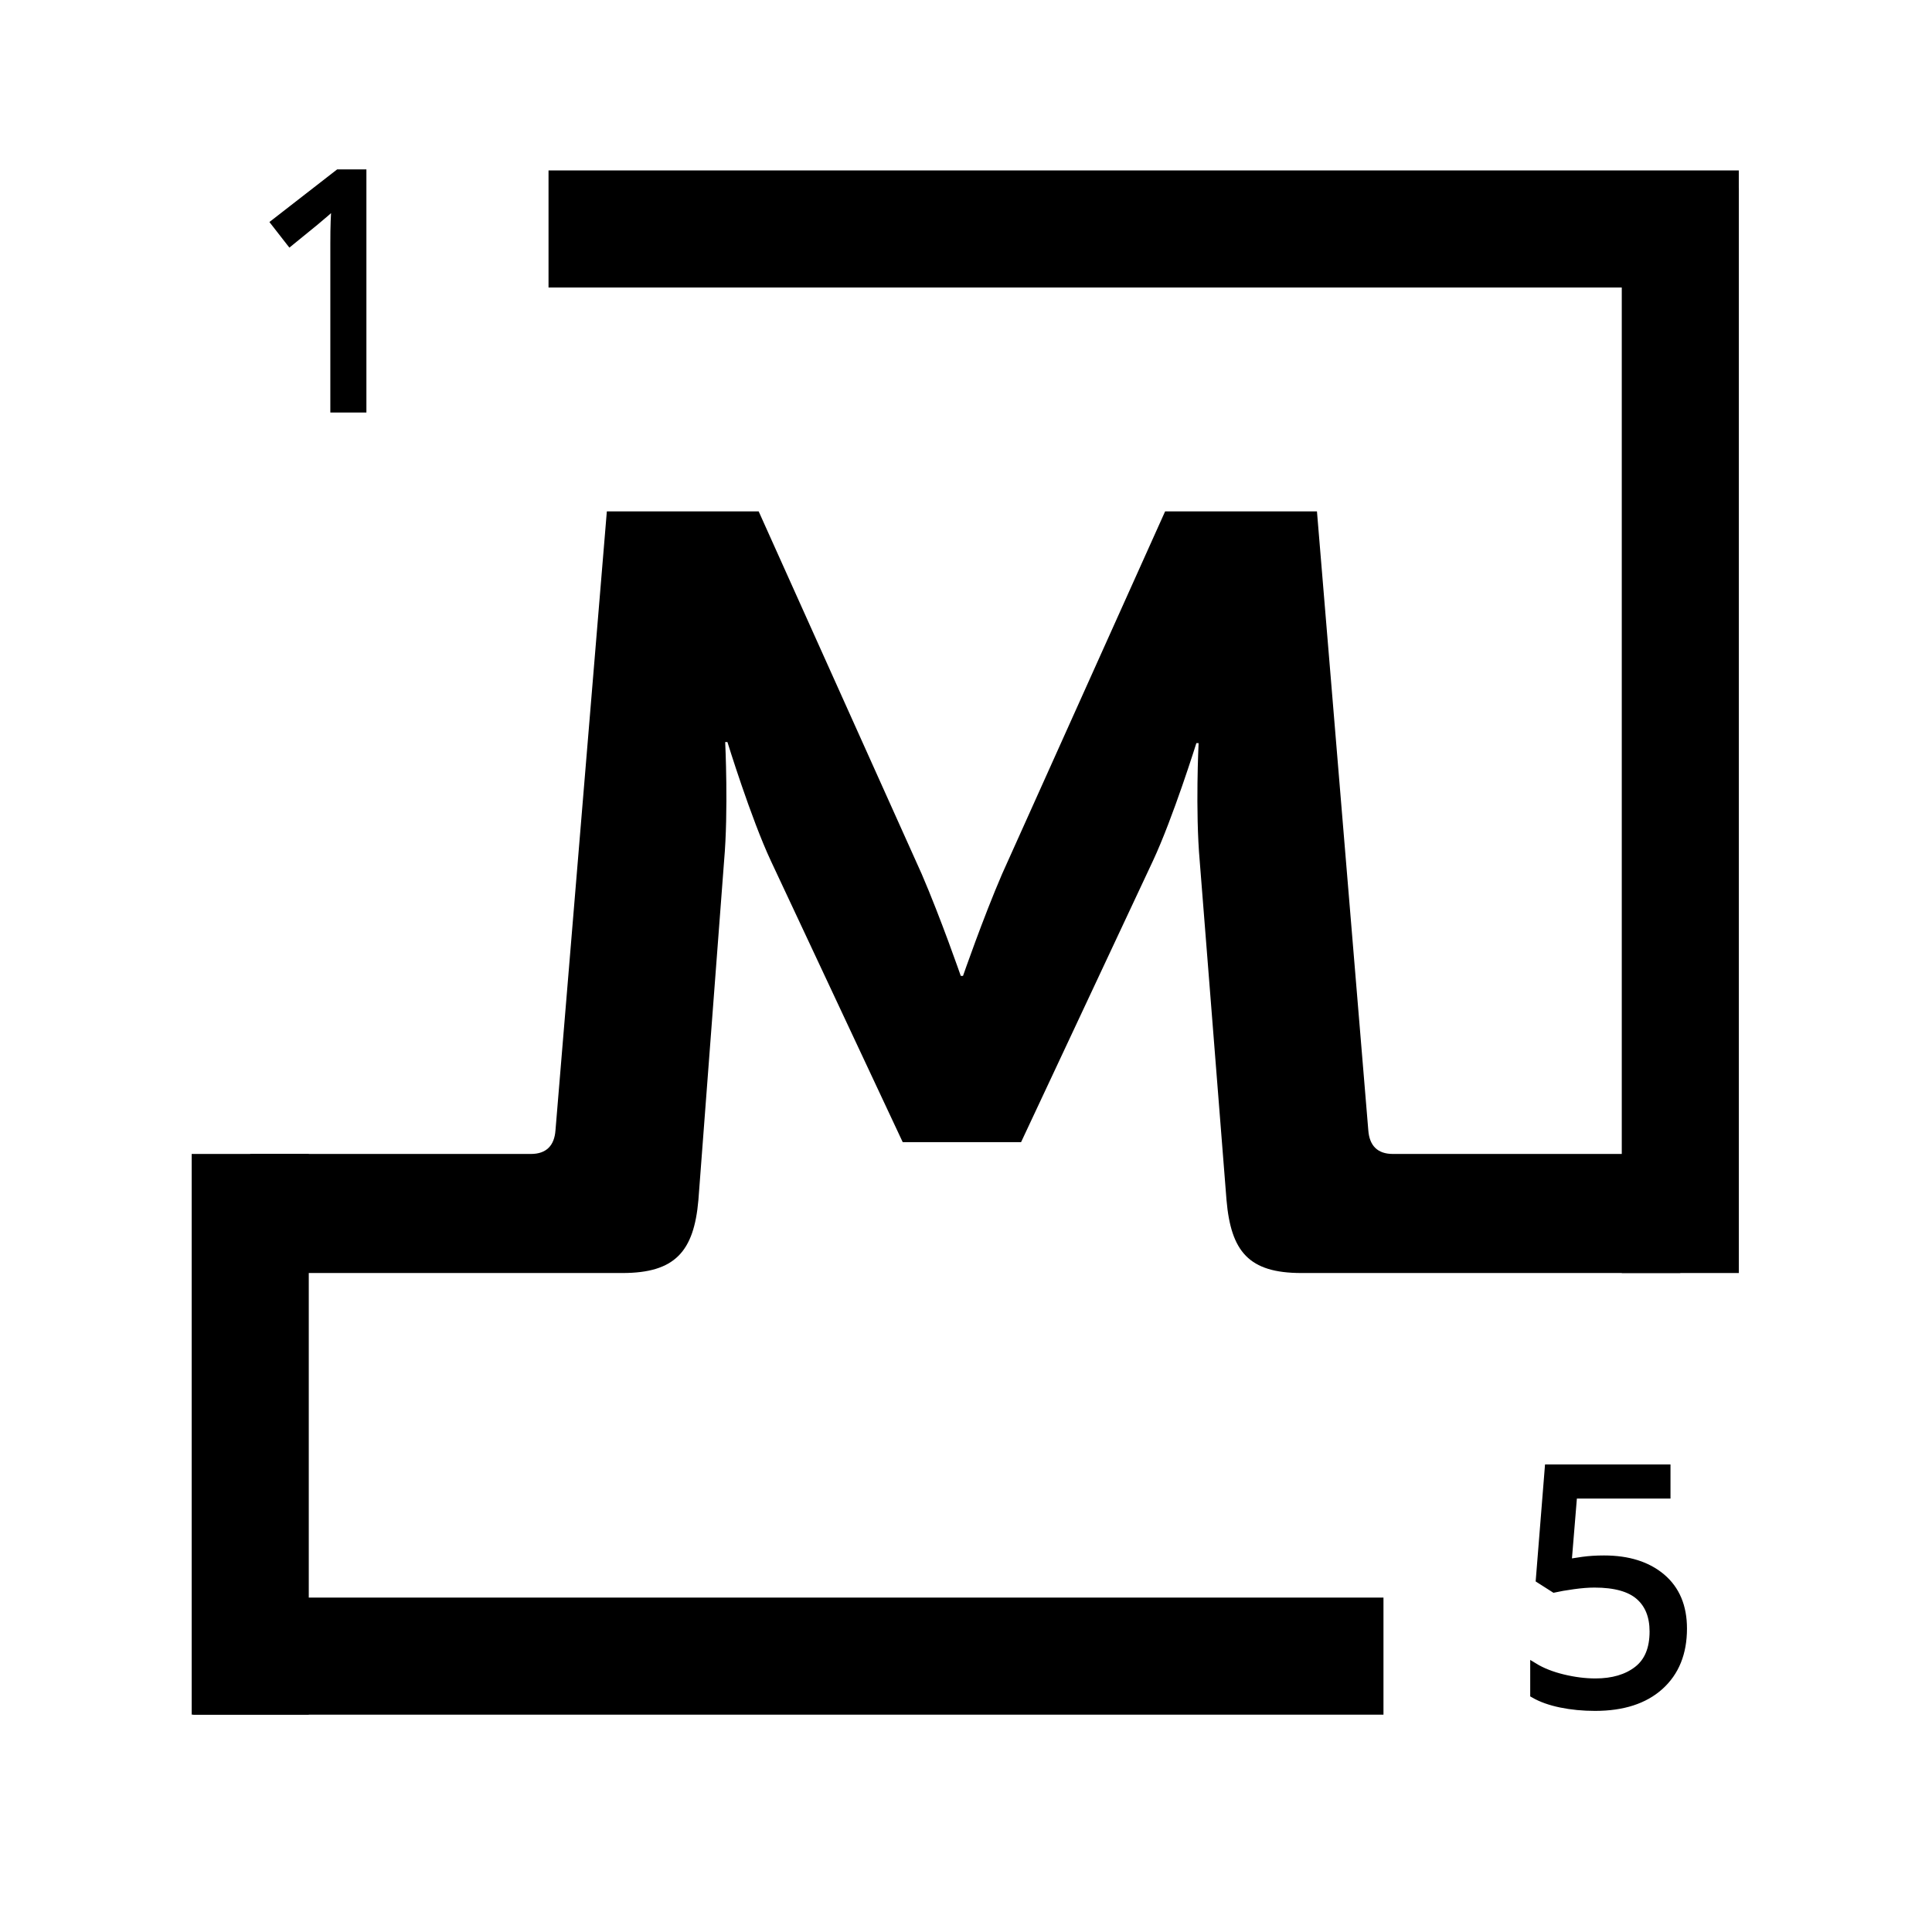
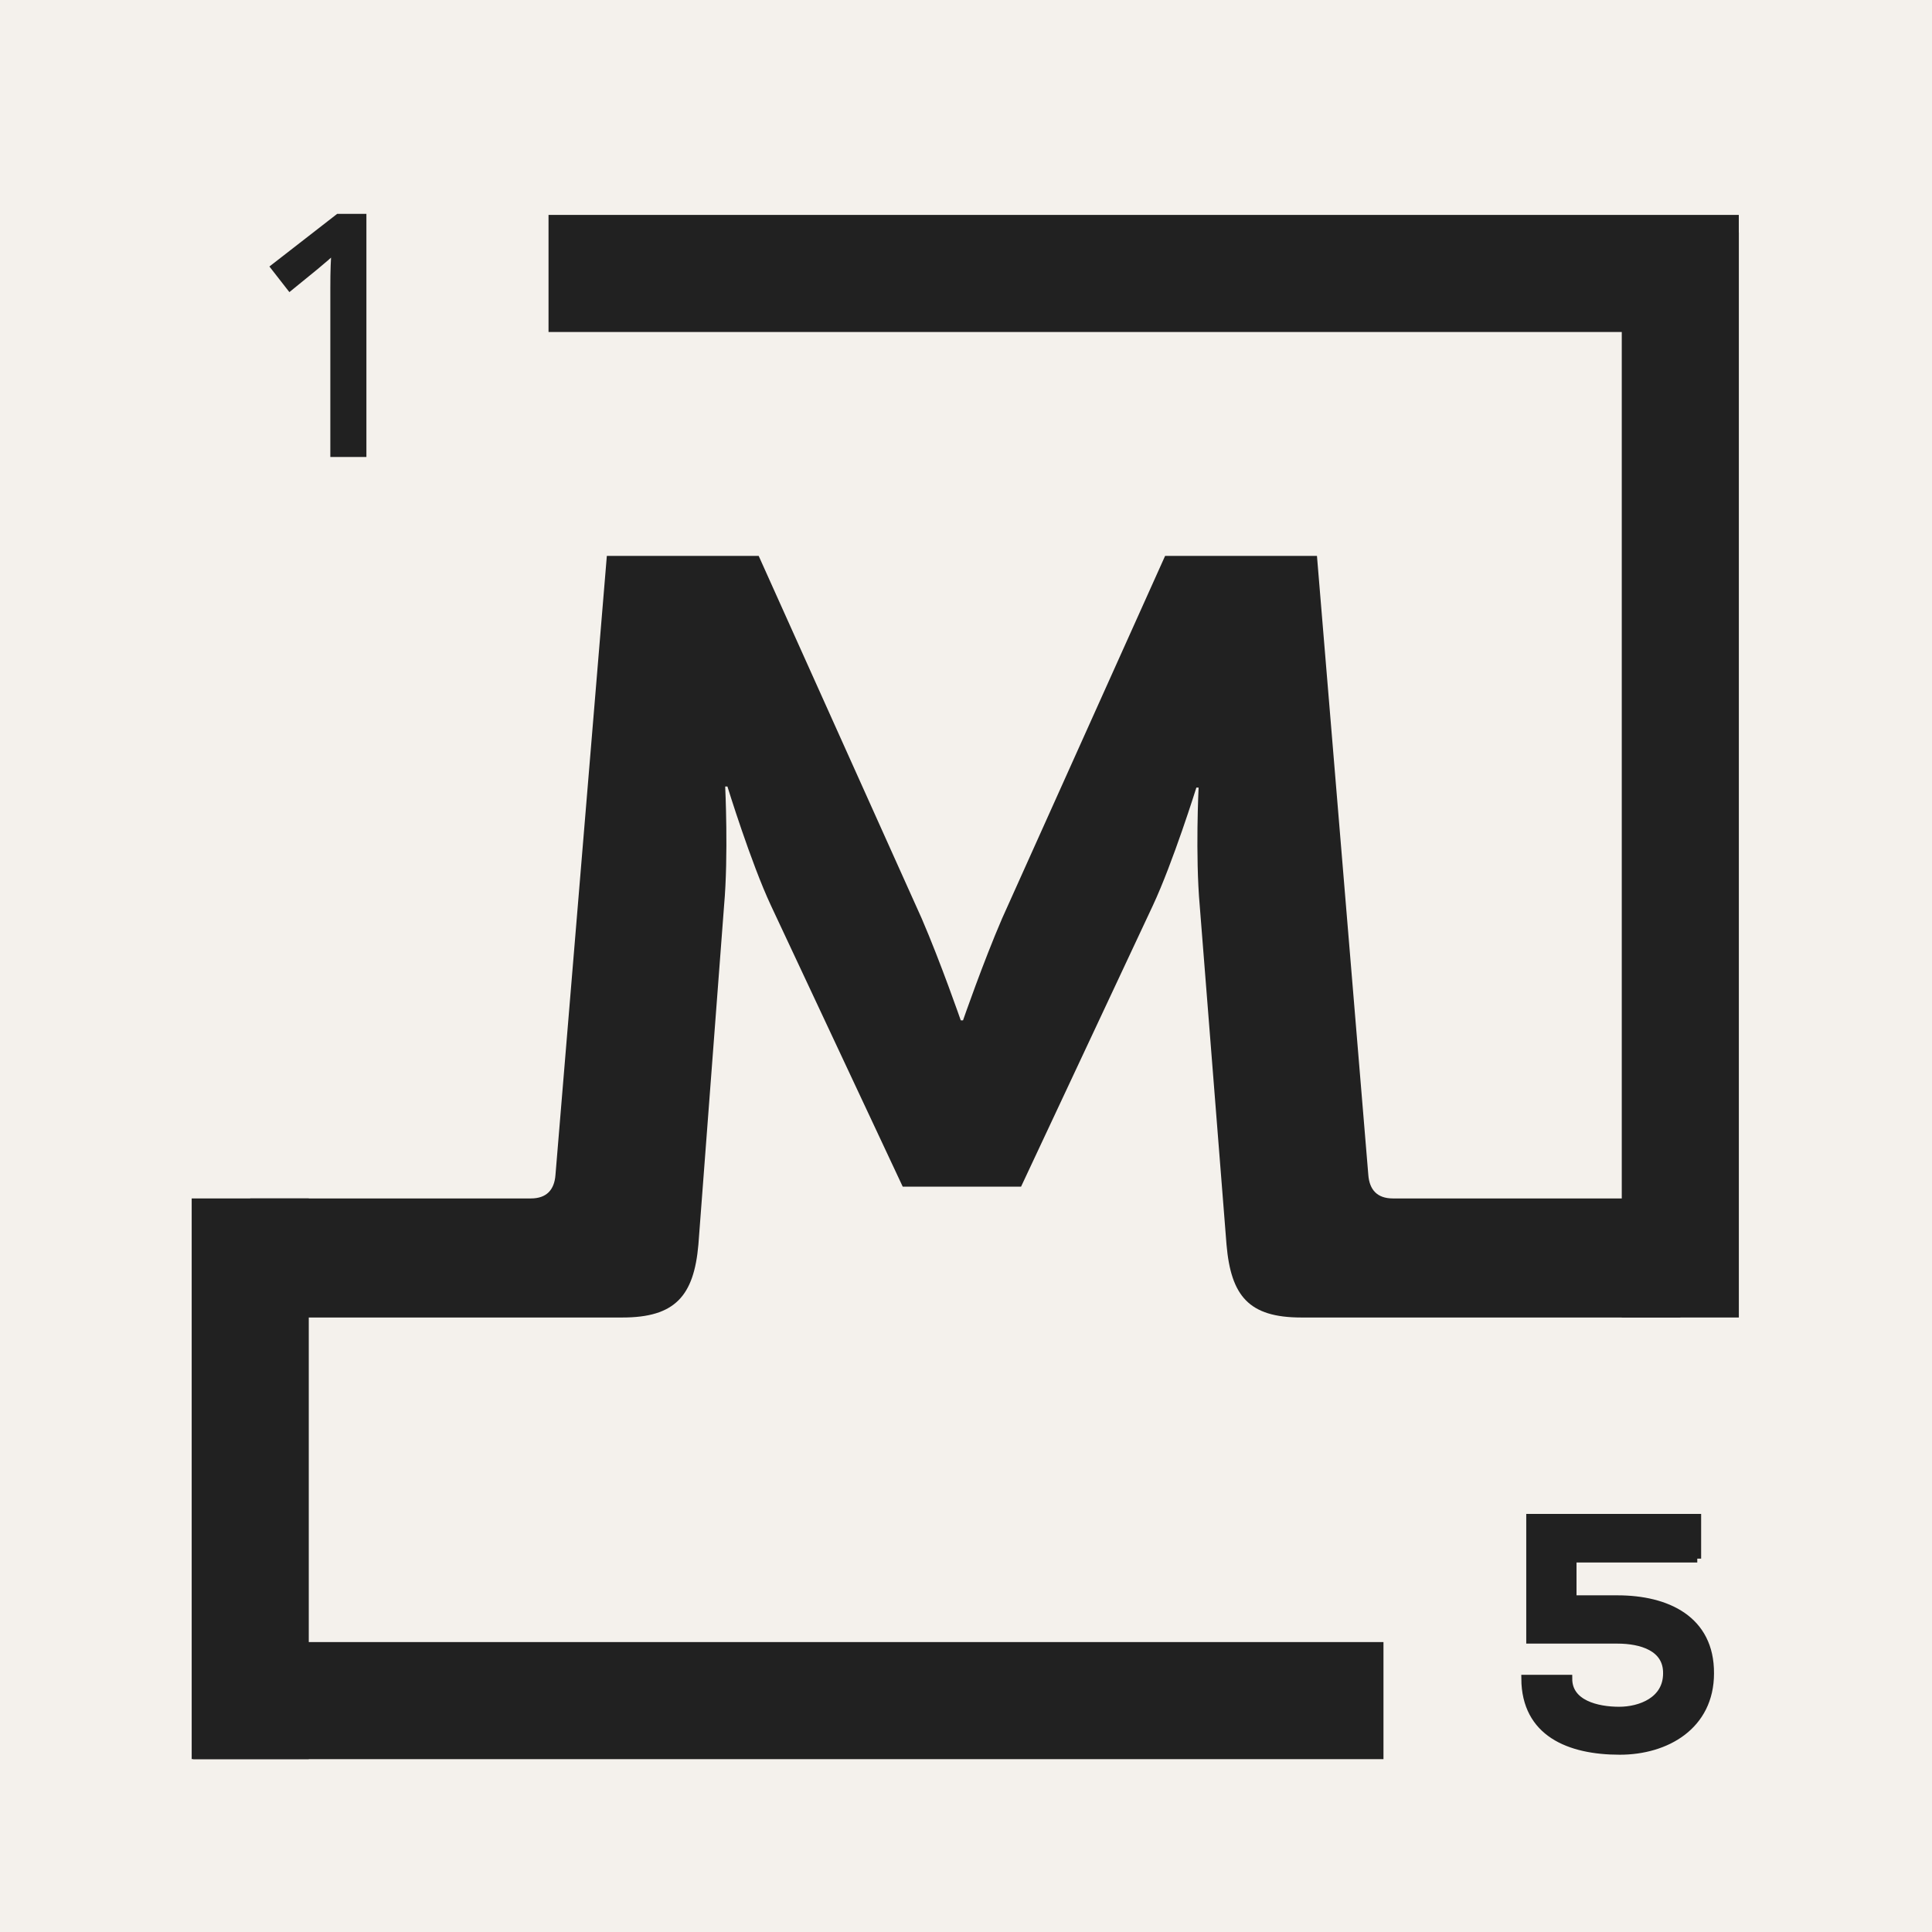
<svg xmlns="http://www.w3.org/2000/svg" version="1.1" id="Layer_1" x="0px" y="0px" width="1000px" height="1000px" viewBox="0 0 1000 1000" enable-background="new 0 0 1000 1000" xml:space="preserve">
+   <rect x="-19" y="-18" fill="#F4F1EC" stroke="#F4F1EC" stroke-miterlimit="10" width="1038" height="1036" />
  <g>
-     <line fill="none" stroke="#000000" stroke-width="60.6" stroke-miterlimit="10" x1="716.083" y1="857.21" x2="100" y2="857.21" />
+     <line fill="none" stroke="#212121" stroke-width="60.6" stroke-miterlimit="10" x1="716.083" y1="880.235" x2="100" y2="880.235" />
    <g>
-       <text transform="matrix(1 0 0 1 127.0713 211.5205)" stroke="#000000" stroke-width="4" stroke-miterlimit="10" font-family="'NexaBold'" font-size="170.656">1</text>
+       <text transform="matrix(1 0 0 1 127.0713 234.5449)" fill="#212121" stroke="#212121" stroke-width="4" stroke-miterlimit="10" font-family="'NexaBold'" font-size="170.656">1</text>
      <g>
-         <text transform="matrix(1 0 0 1 783.2852 881.8516)" stroke="#000000" stroke-width="4" stroke-miterlimit="10" font-family="'NexaBold'" font-size="170.656">5</text>
+         <g>
+           <path fill="#212121" stroke="#212121" stroke-width="4" stroke-miterlimit="10" d="M878.51,806.751h-64.507v20.99h23.209      c25.428,0,48.124,10.41,47.954,38.396c0,27.135-22.697,40.104-46.76,40.104c-26.28,0-48.807-9.385-48.978-37.373h22.355      c0,13.141,15.018,16.553,26.281,16.553c10.922,0,24.745-5.119,24.745-19.283c0.17-13.482-13.312-17.406-25.599-17.406h-45.224      c0-21.502,0-41.469,0-63.143h86.521V806.751z" />
+         </g>
      </g>
-       <line fill="none" stroke="#000000" stroke-width="60.6" stroke-miterlimit="10" x1="869.726" y1="97.324" x2="869.726" y2="658.913" />
-       <line fill="none" stroke="#000000" stroke-width="60.6" stroke-miterlimit="10" x1="129.518" y1="597.284" x2="129.518" y2="887.486" />
-       <line fill="none" stroke="#000000" stroke-width="60.6" stroke-miterlimit="10" x1="900" y1="118.516" x2="283.917" y2="118.516" />
+       <line fill="none" stroke="#212121" stroke-width="60.6" stroke-miterlimit="10" x1="869.726" y1="120.349" x2="869.726" y2="681.938" />
+       <line fill="none" stroke="#212121" stroke-width="60.6" stroke-miterlimit="10" x1="129.518" y1="620.31" x2="129.518" y2="910.511" />
+       <line fill="none" stroke="#212121" stroke-width="60.6" stroke-miterlimit="10" x1="900" y1="141.54" x2="283.917" y2="141.54" />
      <g>
-         <path d="M129.518,597.284h145.284c8.091,0,12.137-4.44,12.712-12.212L314.1,264.706h78.595l84.375,187.667     c9.824,22.763,20.226,52.747,20.226,52.747h1.156c0,0,10.403-29.984,20.227-52.747l84.379-187.667h78.597l26.58,320.366     c0.58,7.771,4.627,12.212,12.715,12.212h148.581l0.196,61.629H673.564c-27.165,0-36.412-11.104-38.724-37.756l-13.867-175.446     c-2.313-26.099-0.58-61.075-0.58-61.075h-1.154c0,0-12.137,38.868-22.542,61.075l-68.193,145.467h-61.259l-68.191-145.467     c-10.403-22.207-22.537-61.629-22.537-61.629h-1.157c0,0,1.736,35.53-0.578,61.629l-13.295,175.446     c-2.313,26.651-12.136,37.756-39.297,37.756H129.518V597.284z" />
+         <path fill="#212121" d="M129.518,620.31h145.284c8.091,0,12.137-4.441,12.712-12.213L314.1,287.731h78.595l84.375,187.666     c9.824,22.764,20.226,52.748,20.226,52.748h1.156c0,0,10.403-29.984,20.227-52.748l84.379-187.666h78.597l26.58,320.365     c0.58,7.771,4.627,12.213,12.715,12.213h148.581l0.196,61.629H673.564c-27.165,0-36.412-11.105-38.724-37.756l-13.867-175.447     c-2.313-26.098-0.58-61.074-0.58-61.074h-1.154c0,0-12.137,38.867-22.542,61.074l-68.193,145.467h-61.259l-68.191-145.467     c-10.403-22.207-22.537-61.629-22.537-61.629h-1.157c0,0,1.736,35.531-0.578,61.629l-13.295,175.447     c-2.313,26.65-12.136,37.756-39.297,37.756H129.518V620.31z" />
      </g>
    </g>
  </g>
</svg>
